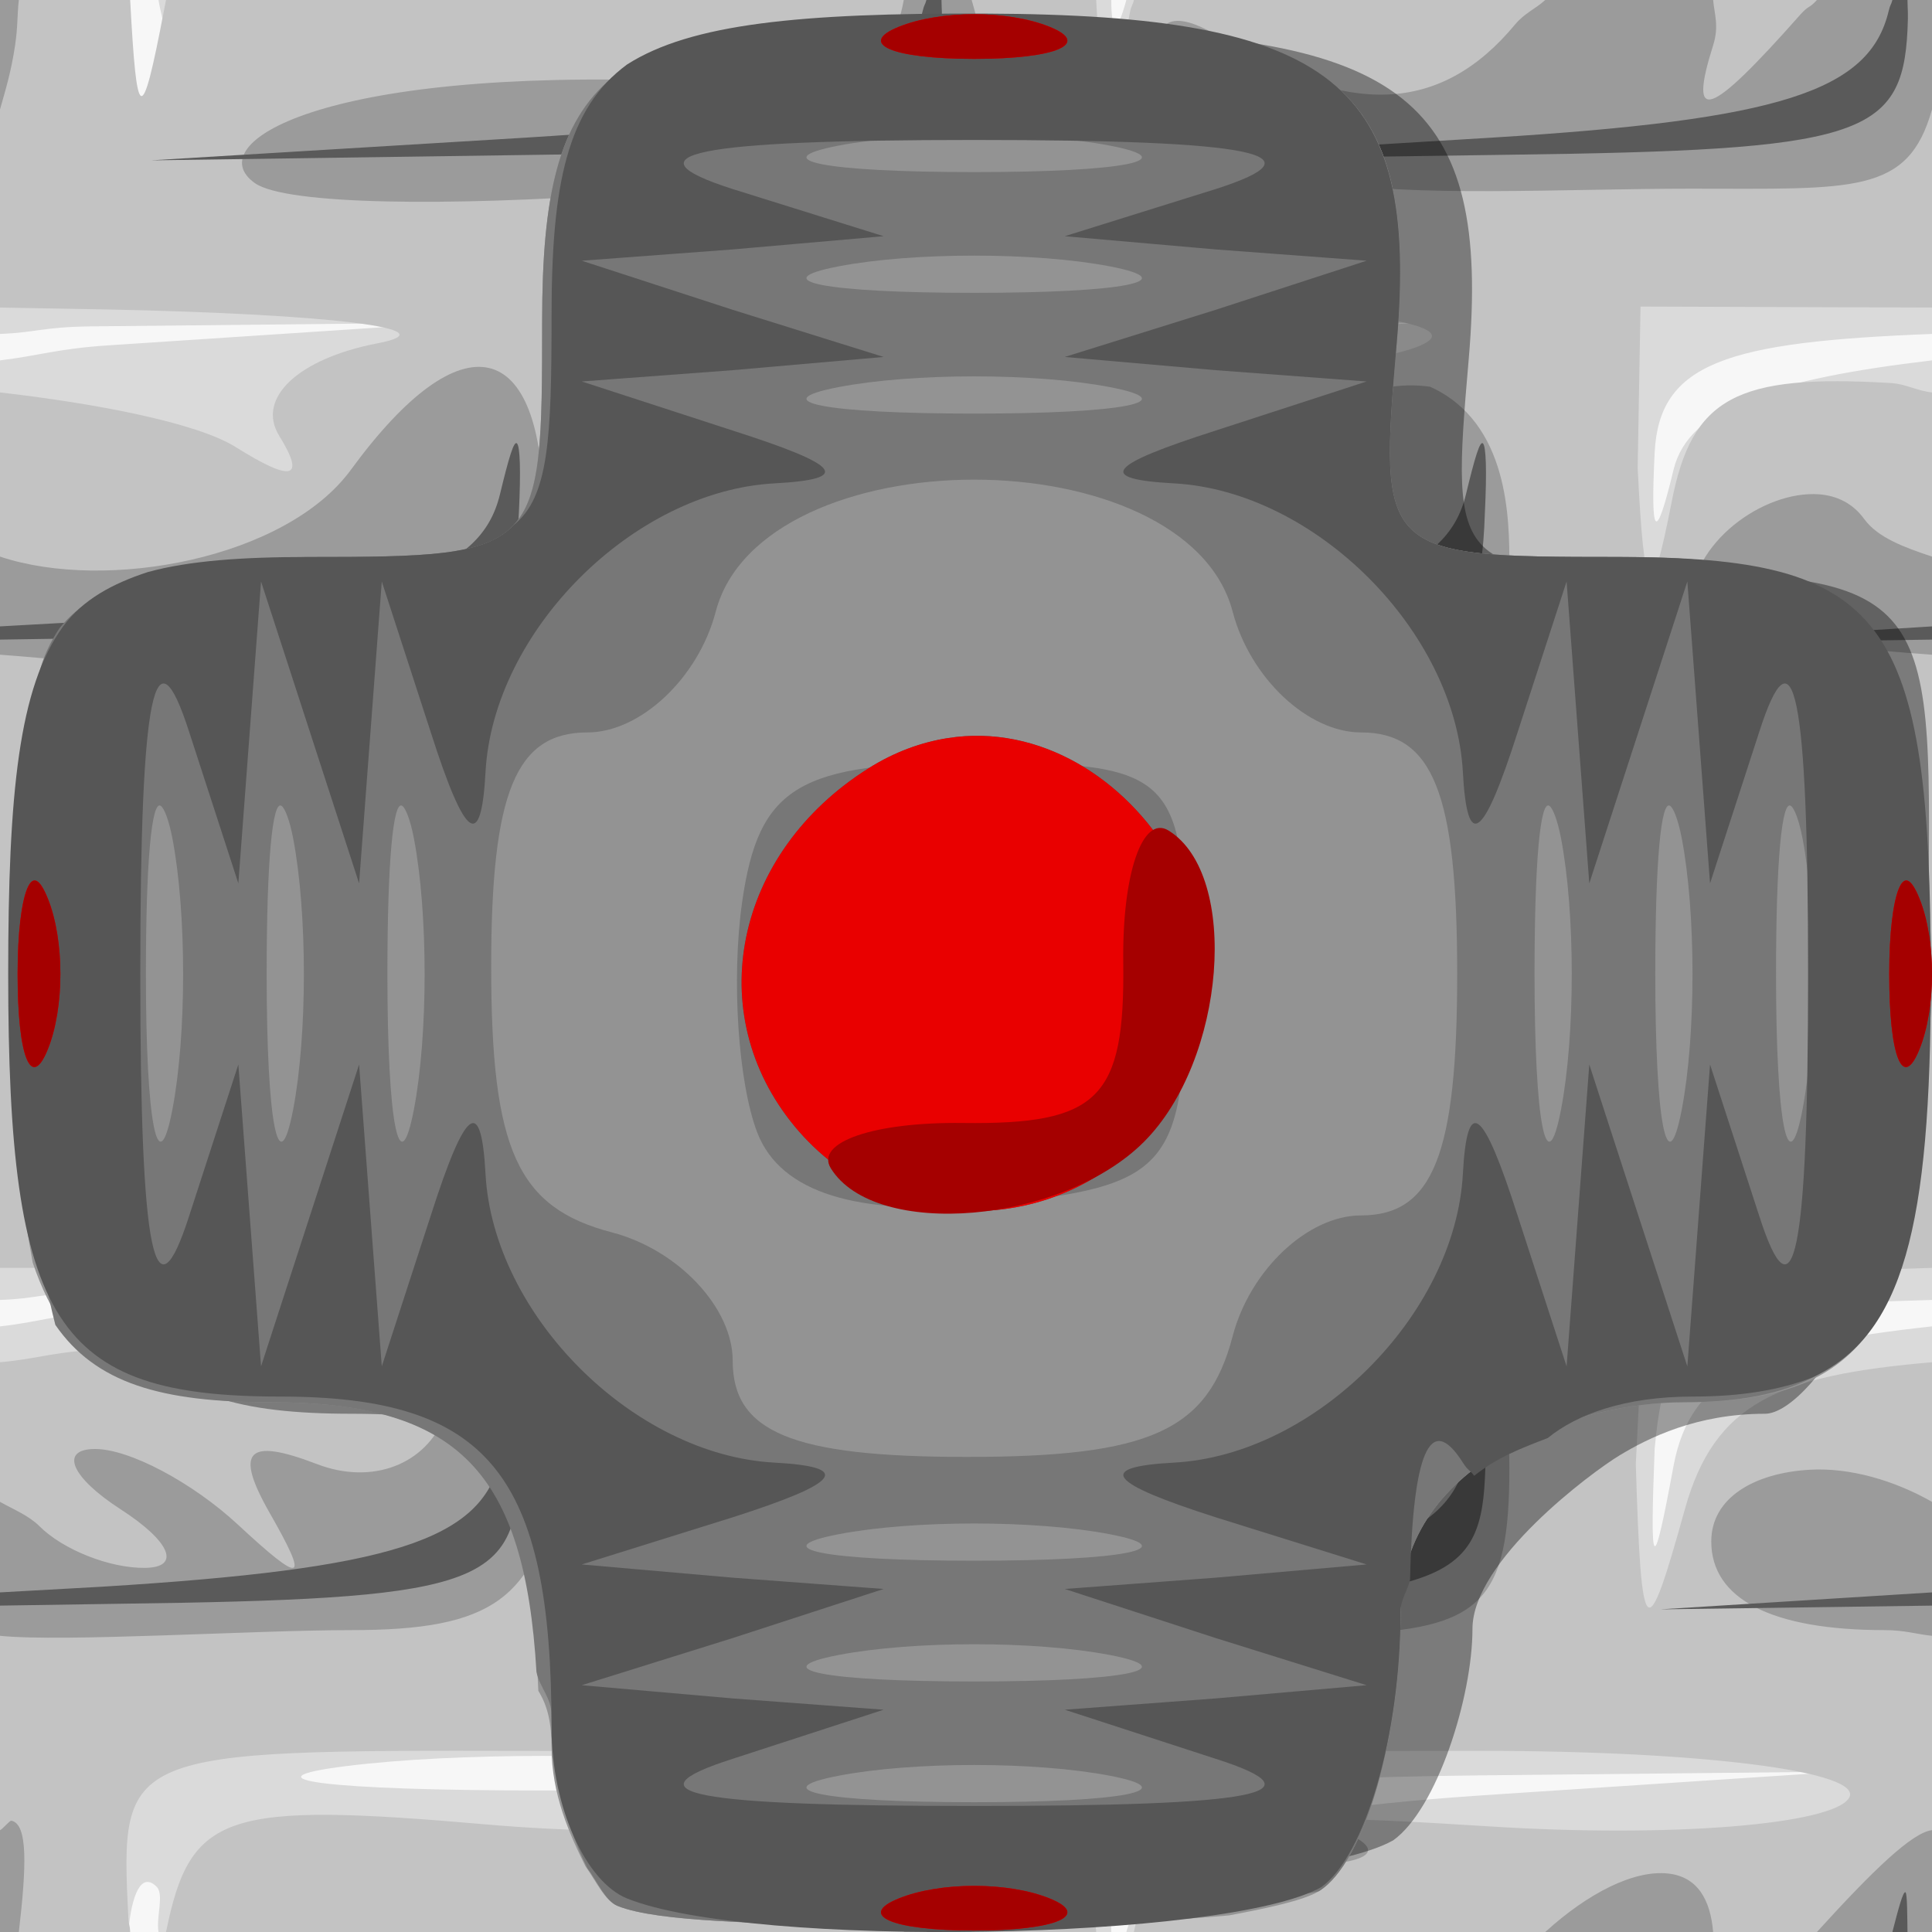
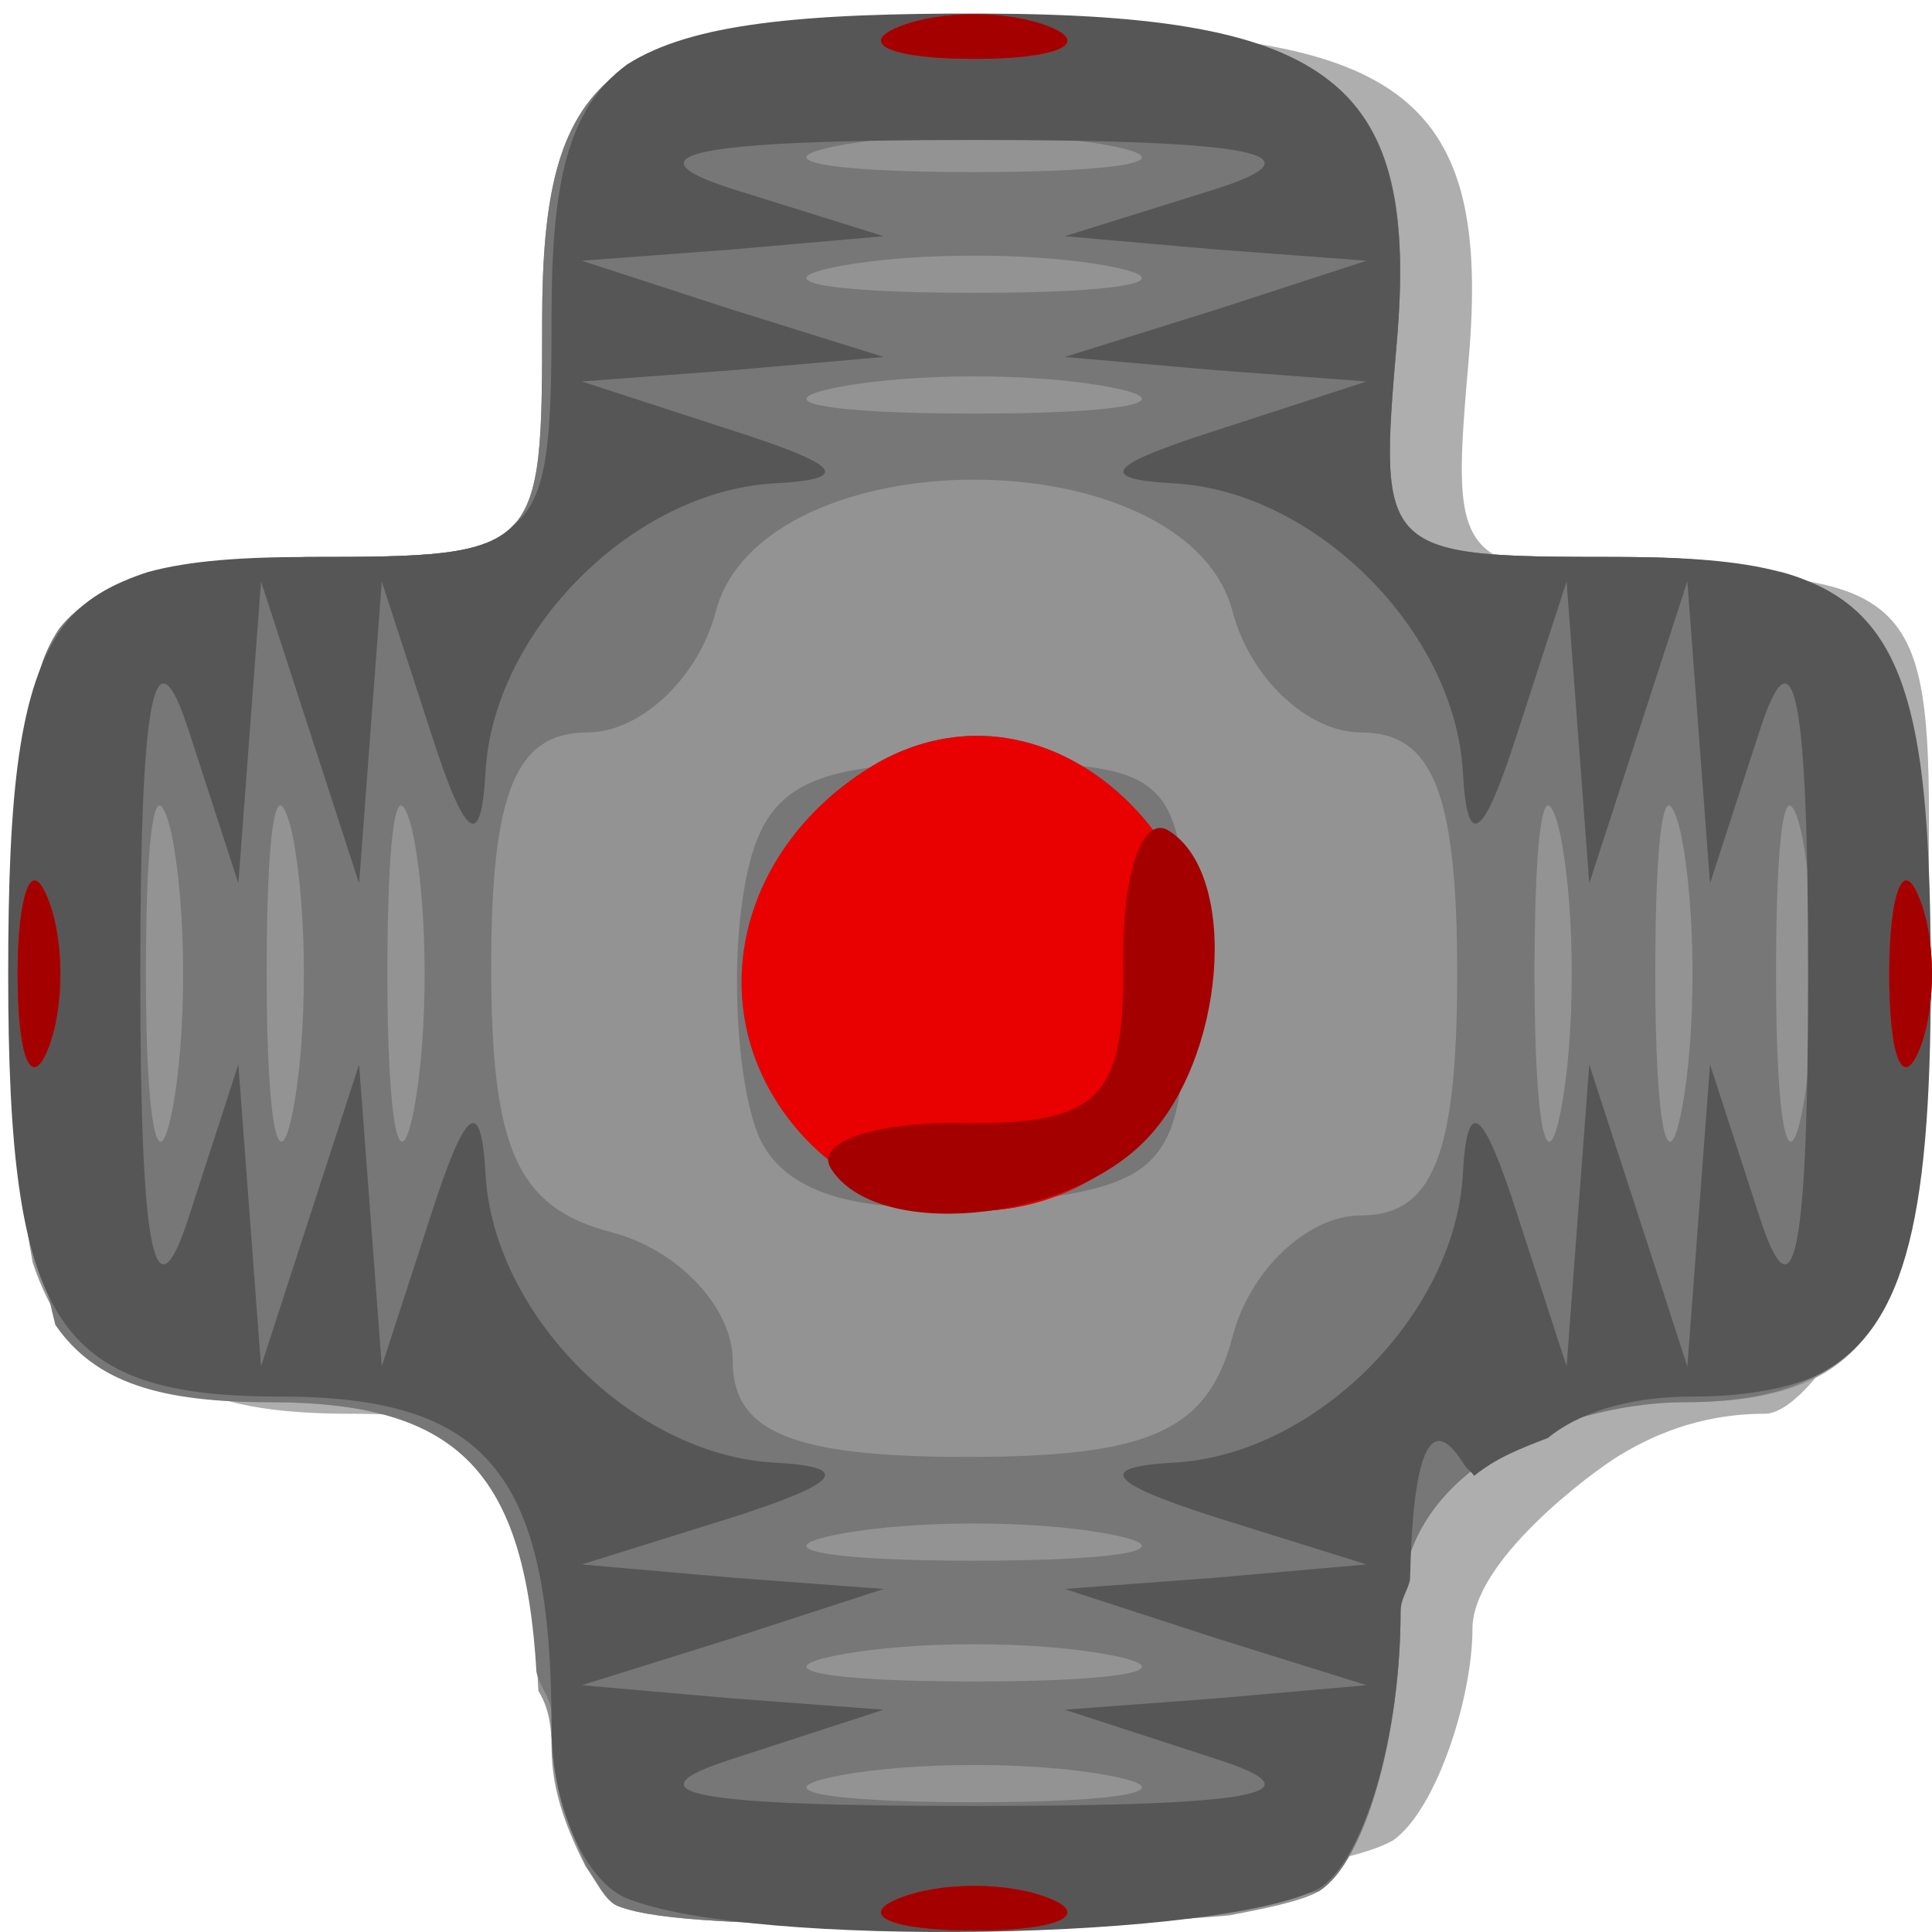
<svg xmlns="http://www.w3.org/2000/svg" xmlns:xlink="http://www.w3.org/1999/xlink" id="svg7726" height="32px" width="32px">
  <defs id="defs3">
    <linearGradient xlink:href="#linearGradient2685" id="linearGradient8140" gradientUnits="userSpaceOnUse" gradientTransform="scale(1.732051,0.57735)" spreadMethod="pad" x1="-12.766" y1="296.698" x2="-11.716" y2="301.93" />
    <linearGradient xlink:href="#linearGradient2615" id="linearGradient8138" gradientUnits="userSpaceOnUse" gradientTransform="scale(1.525896,0.655353)" x1="-15.951" y1="262.634" x2="-14.394" y2="264.469" />
    <linearGradient xlink:href="#linearGradient2685" id="linearGradient8136" gradientUnits="userSpaceOnUse" gradientTransform="scale(1.732051,0.57735)" spreadMethod="pad" x1="-12.766" y1="296.698" x2="-10.865" y2="301.783" />
    <linearGradient xlink:href="#linearGradient2615" id="linearGradient8134" gradientUnits="userSpaceOnUse" gradientTransform="scale(1.525896,0.655353)" x1="-15.951" y1="262.634" x2="-14.394" y2="264.469" />
    <linearGradient xlink:href="#linearGradient2685" id="linearGradient8132" gradientUnits="userSpaceOnUse" gradientTransform="scale(1.732051,0.57735)" spreadMethod="pad" x1="-12.266" y1="298.172" x2="-10.565" y2="302.962" />
    <linearGradient xlink:href="#linearGradient2615" id="linearGradient8130" gradientUnits="userSpaceOnUse" gradientTransform="scale(1.525896,0.655353)" x1="-15.951" y1="262.634" x2="-14.394" y2="264.469" />
    <linearGradient xlink:href="#linearGradient2685" id="linearGradient8128" gradientUnits="userSpaceOnUse" gradientTransform="scale(1.732051,0.57735)" spreadMethod="pad" x1="-12.116" y1="297.287" x2="-11.016" y2="301.414" />
    <linearGradient xlink:href="#linearGradient2615" id="linearGradient8126" gradientUnits="userSpaceOnUse" gradientTransform="scale(1.525896,0.655353)" x1="-15.951" y1="262.634" x2="-14.394" y2="264.469" />
    <linearGradient xlink:href="#linearGradient2685" id="linearGradient8124" gradientUnits="userSpaceOnUse" gradientTransform="scale(1.732051,0.57735)" spreadMethod="pad" x1="-12.641" y1="297.508" x2="-11.991" y2="302.225" />
    <linearGradient xlink:href="#linearGradient2615" id="linearGradient8122" gradientUnits="userSpaceOnUse" gradientTransform="scale(1.525896,0.655353)" x1="-15.951" y1="262.634" x2="-14.394" y2="264.469" />
    <linearGradient xlink:href="#linearGradient2685" id="linearGradient8120" gradientUnits="userSpaceOnUse" gradientTransform="scale(1.732051,0.57735)" spreadMethod="pad" x1="-13.242" y1="297.435" x2="-9.89" y2="303.11" />
    <linearGradient xlink:href="#linearGradient2615" id="linearGradient8118" gradientUnits="userSpaceOnUse" gradientTransform="scale(1.525896,0.655353)" x1="-15.951" y1="262.634" x2="-14.394" y2="264.469" />
    <linearGradient xlink:href="#linearGradient2685" id="linearGradient8116" gradientUnits="userSpaceOnUse" gradientTransform="scale(1.732051,0.57735)" spreadMethod="pad" x1="-12.616" y1="296.624" x2="-11.716" y2="302.373" />
    <linearGradient xlink:href="#linearGradient2615" id="linearGradient8114" gradientUnits="userSpaceOnUse" gradientTransform="scale(1.525896,0.655353)" x1="-15.951" y1="262.634" x2="-14.394" y2="264.469" />
    <linearGradient xlink:href="#linearGradient2685" id="linearGradient8112" gradientUnits="userSpaceOnUse" gradientTransform="scale(1.732051,0.57735)" spreadMethod="pad" x1="-11.941" y1="298.024" x2="-10.065" y2="302.225" />
    <linearGradient xlink:href="#linearGradient2615" id="linearGradient8110" gradientUnits="userSpaceOnUse" gradientTransform="scale(1.525896,0.655353)" x1="-15.951" y1="262.634" x2="-14.394" y2="264.469" />
    <pattern xlink:href="#pattern6922" id="pattern7397" patternTransform="translate(0,140.3622)" />
    <pattern xlink:href="#pattern6914" id="pattern6922" patternTransform="translate(0,140.3622)" />
    <pattern patternUnits="userSpaceOnUse" width="32" height="32" patternTransform="translate(-16,140.3622)" id="pattern6914">
      <rect y="140.362" x="-16" height="32" width="32" id="rect6916" style="fill:#c4c4c4;fill-opacity:1;fill-rule:evenodd;stroke:none;stroke-width:0.725;stroke-linecap:square;stroke-linejoin:miter;stroke-miterlimit:4;stroke-dashoffset:0;stroke-opacity:1" transform="translate(16,-140.3622)" />
    </pattern>
    <linearGradient id="linearGradient2615">
      <stop style="stop-color:#eaeaea;stop-opacity:1;" offset="0" id="stop2617" />
      <stop style="stop-color:#dfdfdf;stop-opacity:0;" offset="1" id="stop2619" />
    </linearGradient>
    <linearGradient id="linearGradient2685">
      <stop style="stop-color:#c8c8c8;stop-opacity:1;" offset="0" id="stop2687" />
      <stop style="stop-color:#919191;stop-opacity:1;" offset="1" id="stop2689" />
    </linearGradient>
    <linearGradient xlink:href="#linearGradient2685" id="linearGradient8141" gradientUnits="userSpaceOnUse" gradientTransform="scale(1.732051,0.57735)" spreadMethod="pad" x1="-12.766" y1="296.698" x2="-11.716" y2="301.93" />
    <linearGradient xlink:href="#linearGradient2615" id="linearGradient8139" gradientUnits="userSpaceOnUse" gradientTransform="scale(1.525896,0.655353)" x1="-15.951" y1="262.634" x2="-14.394" y2="264.469" />
    <linearGradient xlink:href="#linearGradient2685" id="linearGradient8137" gradientUnits="userSpaceOnUse" gradientTransform="scale(1.732051,0.57735)" spreadMethod="pad" x1="-12.766" y1="296.698" x2="-10.865" y2="301.783" />
    <linearGradient xlink:href="#linearGradient2615" id="linearGradient8135" gradientUnits="userSpaceOnUse" gradientTransform="scale(1.525896,0.655353)" x1="-15.951" y1="262.634" x2="-14.394" y2="264.469" />
    <linearGradient xlink:href="#linearGradient2685" id="linearGradient8133" gradientUnits="userSpaceOnUse" gradientTransform="scale(1.732051,0.57735)" spreadMethod="pad" x1="-12.266" y1="298.172" x2="-10.565" y2="302.962" />
    <linearGradient xlink:href="#linearGradient2615" id="linearGradient8131" gradientUnits="userSpaceOnUse" gradientTransform="scale(1.525896,0.655353)" x1="-15.951" y1="262.634" x2="-14.394" y2="264.469" />
    <linearGradient xlink:href="#linearGradient2685" id="linearGradient8129" gradientUnits="userSpaceOnUse" gradientTransform="scale(1.732051,0.57735)" spreadMethod="pad" x1="-12.116" y1="297.287" x2="-11.016" y2="301.414" />
    <linearGradient xlink:href="#linearGradient2615" id="linearGradient8127" gradientUnits="userSpaceOnUse" gradientTransform="scale(1.525896,0.655353)" x1="-15.951" y1="262.634" x2="-14.394" y2="264.469" />
    <linearGradient xlink:href="#linearGradient2685" id="linearGradient8125" gradientUnits="userSpaceOnUse" gradientTransform="scale(1.732051,0.57735)" spreadMethod="pad" x1="-12.641" y1="297.508" x2="-11.991" y2="302.225" />
    <linearGradient xlink:href="#linearGradient2615" id="linearGradient8123" gradientUnits="userSpaceOnUse" gradientTransform="scale(1.525896,0.655353)" x1="-15.951" y1="262.634" x2="-14.394" y2="264.469" />
    <linearGradient xlink:href="#linearGradient2685" id="linearGradient8121" gradientUnits="userSpaceOnUse" gradientTransform="scale(1.732051,0.57735)" spreadMethod="pad" x1="-13.242" y1="297.435" x2="-9.89" y2="303.11" />
    <linearGradient xlink:href="#linearGradient2615" id="linearGradient8119" gradientUnits="userSpaceOnUse" gradientTransform="scale(1.525896,0.655353)" x1="-15.951" y1="262.634" x2="-14.394" y2="264.469" />
    <linearGradient xlink:href="#linearGradient2685" id="linearGradient8117" gradientUnits="userSpaceOnUse" gradientTransform="scale(1.732051,0.57735)" spreadMethod="pad" x1="-12.616" y1="296.624" x2="-11.716" y2="302.373" />
    <linearGradient xlink:href="#linearGradient2615" id="linearGradient8115" gradientUnits="userSpaceOnUse" gradientTransform="scale(1.525896,0.655353)" x1="-15.951" y1="262.634" x2="-14.394" y2="264.469" />
    <linearGradient xlink:href="#linearGradient2685" id="linearGradient8113" gradientUnits="userSpaceOnUse" gradientTransform="scale(1.732051,0.57735)" spreadMethod="pad" x1="-11.941" y1="298.024" x2="-10.065" y2="302.225" />
    <linearGradient xlink:href="#linearGradient2615" id="linearGradient8111" gradientUnits="userSpaceOnUse" gradientTransform="scale(1.525896,0.655353)" x1="-15.951" y1="262.634" x2="-14.394" y2="264.469" />
    <pattern xlink:href="#pattern6922" id="pattern8109" patternTransform="translate(0,140.3622)" />
    <pattern xlink:href="#pattern6914" id="pattern8107" patternTransform="translate(0,140.3622)" />
    <pattern patternUnits="userSpaceOnUse" width="32" height="32" patternTransform="translate(-16,140.3622)" id="pattern8103">
      <rect y="140.362" x="-16" height="32" width="32" id="rect8105" style="fill:#c4c4c4;fill-opacity:1;fill-rule:evenodd;stroke:none;stroke-width:0.725;stroke-linecap:square;stroke-linejoin:miter;stroke-miterlimit:4;stroke-dashoffset:0;stroke-opacity:1" transform="translate(16,-140.3622)" />
    </pattern>
    <linearGradient id="linearGradient8097">
      <stop style="stop-color:#eaeaea;stop-opacity:1;" offset="0" id="stop8099" />
      <stop style="stop-color:#dfdfdf;stop-opacity:0;" offset="1" id="stop8101" />
    </linearGradient>
    <linearGradient id="linearGradient8091">
      <stop style="stop-color:#c8c8c8;stop-opacity:1;" offset="0" id="stop8093" />
      <stop style="stop-color:#919191;stop-opacity:1;" offset="1" id="stop8095" />
    </linearGradient>
  </defs>
  <g id="layer1">
-     <g id="g8143">
-       <g id="g14992" transform="translate(252,-169.375)">
-         <path style="fill:#f7f7f7;fill-opacity:1" d="M -144,364.375 L -144,396.375 L -112,396.375 L -112,364.375 L -144,364.375 z " transform="translate(-108,-195)" id="path14994" />
-         <path style="fill:#dadada;fill-opacity:1" d="M -144,364.375 L -144,369.906 C -143.4,369.883 -143.291,369.791 -142.5,369.781 L -136.5,369.719 L -142.188,370.094 C -143.048,370.149 -143.354,370.267 -144,370.344 L -144,385.906 C -143.384,385.886 -143.327,385.791 -142.5,385.781 L -136.5,385.719 L -142.188,386.094 C -143.127,386.154 -143.334,386.271 -144,386.344 L -144,396.375 L -141.875,396.375 C -141.822,395.757 -141.66,395.371 -141.406,395.625 C -141.278,395.754 -141.416,396.123 -141.375,396.375 L -125.594,396.375 C -125.594,396.191 -125.609,396.192 -125.594,395.875 C -125.507,394.117 -124.775,393.844 -119.5,393.781 L -113.5,393.719 L -119.188,394.094 C -123.522,394.374 -124.967,394.857 -125.281,396.156 C -125.319,396.312 -125.313,396.262 -125.344,396.375 L -112,396.375 L -112,386.344 C -114.827,386.652 -115.995,387.11 -116.281,388.656 C -116.621,390.49 -116.674,390.455 -116.594,388.375 C -116.375,385.928 -115.618,386.025 -112,385.906 L -112,370.344 C -114.611,370.652 -116.03,371.115 -116.281,372.156 C -116.575,373.373 -116.664,373.303 -116.594,371.875 C -116.52,370.38 -115.4,370.038 -112,369.906 L -112,364.375 L -125.344,364.375 C -125.501,364.951 -125.592,364.914 -125.594,364.375 L -141.375,364.375 C -141.31,364.775 -141.135,365.12 -141.312,365.562 C -141.632,366.36 -141.858,366.102 -141.906,364.938 C -141.917,364.688 -141.891,364.566 -141.875,364.375 L -144,364.375 z M -120.5,369.719 L -126.188,370.094 C -130.522,370.374 -131.967,370.857 -132.281,372.156 C -132.575,373.373 -132.664,373.303 -132.594,371.875 C -132.507,369.617 -131.775,369.844 -126.5,369.781 L -120.5,369.719 z M -129.5,377.719 L -135.188,378.094 C -139.522,378.374 -140.967,378.857 -141.281,380.156 C -141.575,381.373 -141.664,381.303 -141.594,379.875 C -141.507,378.117 -140.775,377.844 -135.5,377.781 L -129.5,377.719 z M -113.5,377.719 L -119.188,378.094 C -123.522,378.374 -124.967,378.857 -125.281,380.156 C -125.575,381.373 -125.664,381.303 -125.594,379.875 C -125.507,378.117 -124.775,377.844 -119.5,377.781 L -113.5,377.719 z M -118.5,385.688 L -125.188,386.062 C -130.466,386.358 -131.956,386.81 -132.281,388.156 C -132.576,389.377 -132.664,389.307 -132.594,387.875 C -132.506,386.083 -131.772,385.853 -125.5,385.781 L -118.5,385.688 z M -138.25,393.625 C -136.463,393.403 -133.537,393.403 -131.75,393.625 C -129.963,393.847 -131.425,394.031 -135,394.031 C -138.575,394.031 -140.037,393.847 -138.25,393.625 z " transform="translate(-108,-195)" id="path14996" />
-         <path style="fill:#c3c3c3;fill-opacity:1" d="M -144,364.375 L -144,369.469 L -142.25,369.5 C -138.537,369.575 -136.504,369.823 -137.75,370.062 C -139.057,370.314 -139.761,370.969 -139.375,371.594 C -138.932,372.311 -139.163,372.365 -140.094,371.781 C -140.751,371.369 -142.459,371.051 -144,370.875 L -144,385.375 L -142.344,385.375 C -134.554,385.375 -134.369,386.493 -142.125,386.719 C -143.101,386.747 -143.338,386.881 -144,386.938 L -144,396.375 L -141.844,396.375 C -141.851,396.234 -141.867,396.286 -141.875,396.125 C -142.011,393.382 -141.983,393.36 -135.25,393.375 C -131.387,393.384 -129.047,393.753 -129.781,394.219 C -130.487,394.667 -133.251,394.827 -135.938,394.594 C -140.29,394.215 -140.847,394.398 -141.25,396.375 L -125.844,396.375 C -125.851,396.236 -125.867,396.285 -125.875,396.125 C -126.01,393.391 -125.959,393.375 -119.438,393.375 C -115.83,393.375 -113.103,393.717 -113.375,394.156 C -113.647,394.596 -116.325,394.818 -119.344,394.625 C -124.215,394.314 -124.817,394.475 -125.219,396.375 L -112,396.375 L -112,386.938 C -114.538,387.156 -115.601,387.603 -116.094,389.375 C -116.735,391.682 -116.814,391.623 -116.906,388.625 L -116.75,385.531 L -112,385.375 L -112,370.875 C -112.271,370.844 -112.425,370.734 -112.688,370.719 C -115.241,370.568 -115.975,370.955 -116.312,372.688 C -116.654,374.441 -116.765,374.352 -116.875,372.125 L -116.828,369.453 L -112,369.469 L -112,364.375 L -125.219,364.375 C -125.235,364.45 -125.266,364.482 -125.281,364.562 C -125.645,366.465 -125.734,366.356 -125.844,364.375 L -141.25,364.375 C -141.262,364.436 -141.269,364.467 -141.281,364.531 C -141.66,366.523 -141.734,366.414 -141.844,364.375 L -144,364.375 z M -126.344,369.375 C -122.677,369.375 -119.964,369.652 -120.312,370 C -120.661,370.348 -123.249,370.625 -126.062,370.625 C -130.335,370.625 -131.317,370.982 -132.031,372.75 C -132.815,374.691 -132.88,374.647 -132.938,372.125 C -132.948,371.667 -133.167,370.479 -132.231,369.719 C -131.075,368.78 -127.453,369.375 -126.344,369.375 z M -135.344,377.375 C -131.677,377.375 -128.929,377.617 -129.25,377.938 C -129.571,378.258 -132.223,378.578 -135.156,378.625 C -139.643,378.697 -140.609,379.031 -141.156,380.781 C -141.715,382.569 -141.821,382.488 -141.906,380.125 C -142.005,377.39 -141.974,377.375 -135.344,377.375 z M -119.344,377.375 C -111.347,377.375 -111.293,378.316 -119.281,378.5 C -124.15,378.612 -124.951,378.911 -125.312,380.75 C -125.639,382.41 -125.768,382.279 -125.875,380.125 C -126.011,377.386 -125.983,377.375 -119.344,377.375 z M -132.938,385.688 L -125.75,385.375 C -121.763,385.383 -119.037,385.743 -119.688,386.156 C -120.338,386.57 -123.344,386.817 -126.375,386.719 C -131.295,386.56 -131.936,386.758 -132.312,388.688 C -132.653,390.432 -132.765,390.345 -132.875,388.125 L -132.938,385.688 z " transform="translate(-108,-195)" id="path14998" />
-         <path style="fill:#9b9b9b;fill-opacity:1" d="M -144,364.375 L -144,366.188 C -143.912,365.875 -143.815,365.566 -143.75,365.125 C -143.702,364.797 -143.718,364.64 -143.688,364.375 L -144,364.375 z M -139.781,367.406 C -138.741,368.15 -128.681,367.439 -127.875,366.562 C -127.579,366.24 -127.629,365.314 -127.906,364.375 L -129.031,364.375 C -129.236,365.543 -130.029,365.822 -132.75,365.719 C -138.686,365.494 -140.695,366.754 -139.781,367.406 z M -118.406,364.375 C -118.572,364.526 -118.748,364.591 -118.906,364.781 C -120.137,366.264 -121.674,366.316 -123.781,365 C -124.597,364.49 -124.957,364.684 -124.781,365.531 C -124.63,366.26 -123.406,367.1 -122.062,367.375 C -120.719,367.65 -118.051,367.5 -116,367.5 C -113.293,367.5 -112.397,367.603 -112,366.188 L -112,364.375 L -113.906,364.375 C -114.044,364.527 -114.035,364.452 -114.188,364.625 C -115.697,366.329 -116.043,366.45 -115.625,365.125 C -115.524,364.806 -115.605,364.608 -115.625,364.375 L -118.406,364.375 z M -135.906,370.469 C -136.474,370.342 -137.266,370.896 -138.188,372.156 C -139.263,373.627 -142.235,374.183 -144,373.594 L -144,375.219 C -143.169,375.278 -142.473,375.375 -141.5,375.375 C -135.233,375.375 -135,375.285 -135,372.875 C -135,371.409 -135.338,370.595 -135.906,370.469 z M -120.312,370.781 C -121.309,370.635 -122.371,371.206 -122.688,372.031 C -123.024,372.909 -124.037,373.316 -125.125,373.031 C -126.149,372.764 -127.254,372.97 -127.562,373.469 C -127.871,373.967 -128.657,374.352 -129.312,374.344 C -130.028,374.335 -129.901,373.957 -129,373.375 C -127.787,372.591 -127.931,372.387 -129.75,372.375 C -133.324,372.351 -131.887,374.817 -128,375.375 L -119,375.375 L -119,373.75 C -119,372.987 -119,371.375 -120.312,370.781 z M -113.875,372.562 C -114.788,372.498 -116,373.364 -116,374.406 C -116,374.783 -114.222,375.061 -112,375.219 L -112,373.594 C -112.451,373.443 -112.896,373.284 -113.125,372.969 C -113.31,372.714 -113.571,372.584 -113.875,372.562 z M -129.219,378.375 C -129.77,378.375 -129.983,379.275 -129.688,380.406 C -129.248,382.086 -129.412,382.267 -130.562,381.312 C -131.337,380.67 -132.691,380.415 -133.562,380.75 C -134.434,381.085 -135.966,380.911 -136.969,380.375 C -138.282,379.672 -139.111,379.81 -139.969,380.844 C -140.624,381.633 -140.957,382.626 -140.688,383.062 C -140.418,383.499 -137.45,383.625 -133.938,383.625 L -128.031,383.562 L -127.812,381.125 C -128.034,379.613 -128.667,378.375 -129.219,378.375 z M -112.312,378.938 C -112.582,378.772 -113.082,379.028 -113.938,379.562 C -115.002,380.227 -115.595,381.235 -115.25,381.812 C -114.905,382.39 -115.269,382.326 -116.062,381.688 C -117.841,380.256 -124.942,380.362 -124.688,381.812 C -124.586,382.392 -122.7,383.097 -120.5,383.375 C -114.187,384.172 -112,383.501 -112,380.75 C -112,379.693 -112.043,379.103 -112.312,378.938 z M -118.812,381.688 C -118.015,382.007 -118.241,382.233 -119.406,382.281 C -120.46,382.325 -121.051,382.082 -120.719,381.75 C -120.386,381.418 -119.534,381.399 -118.812,381.688 z M -135.156,386.438 C -135.569,386.202 -136.161,386.603 -136.625,387.812 C -136.942,388.64 -137.84,388.974 -138.75,388.625 C -139.906,388.181 -140.124,388.399 -139.531,389.438 C -138.875,390.587 -138.972,390.637 -140.062,389.625 C -140.803,388.938 -141.86,388.367 -142.438,388.375 C -143.015,388.383 -142.825,388.842 -142,389.375 C -141.175,389.908 -140.998,390.335 -141.594,390.344 C -142.19,390.352 -142.963,390.037 -143.344,389.656 C -143.527,389.473 -143.773,389.379 -144,389.25 L -144,391.469 C -142.941,391.577 -139.806,391.375 -138.188,391.375 C -135.843,391.375 -135.131,390.867 -134.75,388.875 C -134.496,387.546 -134.744,386.673 -135.156,386.438 z M -119.75,386.781 C -120.162,387.194 -120.5,388.029 -120.5,388.625 C -120.5,389.221 -121.111,389.902 -121.875,390.156 C -122.836,390.476 -126.775,390.058 -128.25,389.094 C -130.431,387.667 -130.844,387.621 -130.375,388.844 C -130.041,389.714 -130.37,390.397 -131.156,390.438 C -131.903,390.476 -131.647,390.837 -130.594,391.25 C -129.541,391.663 -127.741,391.912 -126.594,391.781 C -125.447,391.651 -123.263,391.483 -121.75,391.438 C -119.458,391.368 -119,390.91 -119,388.688 C -119,387.221 -119.338,386.369 -119.75,386.781 z M -114.031,388.719 C -114.937,388.772 -115.656,389.179 -115.656,389.906 C -115.656,390.859 -114.658,391.375 -112.781,391.375 C -112.45,391.375 -112.278,391.44 -112,391.469 L -112,389.25 C -112.63,388.892 -113.366,388.679 -114.031,388.719 z M -128.781,394.375 C -128.892,394.375 -128.902,394.875 -128.938,395.875 C -128.945,396.082 -129.002,396.208 -129.031,396.375 L -127.906,396.375 C -127.957,396.203 -127.962,396.045 -128.031,395.875 C -128.439,394.875 -128.67,394.375 -128.781,394.375 z M -143.812,394.531 C -143.839,394.526 -143.969,394.684 -144,394.688 L -144,396.375 L -143.688,396.375 C -143.562,395.291 -143.535,394.588 -143.812,394.531 z M -121.812,394.688 C -122.534,394.399 -123.386,394.418 -123.719,394.75 C -124.051,395.082 -123.46,395.325 -122.406,395.281 C -121.241,395.233 -121.015,395.007 -121.812,394.688 z M -112,394.688 C -112.328,394.727 -112.974,395.349 -113.906,396.375 L -112,396.375 L -112,394.688 z M -116.375,395.406 C -116.938,395.347 -117.692,395.726 -118.406,396.375 L -115.625,396.375 C -115.671,395.831 -115.889,395.457 -116.375,395.406 z " transform="translate(-108,-195)" id="path15000" />
-         <path style="fill:#5a5a5a;fill-opacity:1" d="M -128.656,364.375 C -128.683,364.478 -128.686,364.427 -128.719,364.562 C -129.038,365.885 -130.512,366.361 -135.312,366.656 L -141.5,367.031 L -135,366.938 C -129.229,366.863 -128.494,366.651 -128.406,364.875 C -128.391,364.566 -128.404,364.562 -128.406,364.375 L -128.656,364.375 z M -112.656,364.375 C -112.683,364.478 -112.686,364.427 -112.719,364.562 C -113.038,365.885 -114.512,366.361 -119.312,366.656 L -125.5,367.031 L -119,366.938 C -113.229,366.863 -112.493,366.651 -112.406,364.875 C -112.391,364.566 -112.404,364.562 -112.406,364.375 L -112.656,364.375 z M -135.438,371.719 C -135.488,371.671 -135.572,371.954 -135.719,372.562 C -136.038,373.885 -137.512,374.361 -142.312,374.656 L -144,374.75 L -144,374.969 L -142,374.938 C -136.229,374.863 -135.494,374.651 -135.406,372.875 C -135.371,372.161 -135.387,371.766 -135.438,371.719 z M -119.438,371.719 C -119.488,371.671 -119.572,371.954 -119.719,372.562 C -120.038,373.885 -121.512,374.361 -126.312,374.656 L -132.5,375.031 L -126,374.938 C -120.229,374.863 -119.493,375.513 -119.406,372.875 C -119.371,372.161 -119.387,371.766 -119.438,371.719 z M -112,374.75 L -116.5,375.031 L -112,374.969 L -112,374.75 z M -128.438,379.719 C -128.488,379.671 -128.572,379.954 -128.719,380.562 C -129.038,381.885 -130.512,382.361 -135.312,382.656 L -141.5,383.031 L -135,382.938 C -127.979,383.238 -128.494,382.651 -128.406,380.875 C -128.371,380.161 -128.387,379.766 -128.438,379.719 z M -112.438,379.719 C -112.488,379.671 -112.572,379.954 -112.719,380.562 C -113.038,381.885 -114.512,382.361 -119.312,382.656 L -125.5,383.031 L -119,382.938 C -113.229,382.863 -112.493,382.651 -112.406,380.875 C -112.371,380.161 -112.387,379.766 -112.438,379.719 z M -135.438,387.719 C -135.488,387.671 -135.572,387.954 -135.719,388.562 C -136.038,389.885 -137.512,390.361 -142.312,390.656 L -144,390.75 L -144,390.969 L -142,390.938 C -136.229,390.863 -135.494,390.651 -135.406,388.875 C -135.371,388.161 -135.387,387.766 -135.438,387.719 z M -119.438,387.719 C -119.488,387.671 -119.572,387.954 -119.719,388.562 C -120.038,389.885 -121.512,390.361 -126.312,390.656 L -132.5,391.031 L -126,390.938 C -120.229,390.863 -119.493,390.651 -119.406,388.875 C -119.371,388.161 -119.387,387.766 -119.438,387.719 z M -112,390.75 L -116.5,391.031 L -112,390.969 L -112,390.75 z M -128.438,395.719 C -128.477,395.682 -128.563,396.015 -128.656,396.375 L -128.406,396.375 C -128.41,396.129 -128.409,395.746 -128.438,395.719 z M -112.438,395.719 C -112.477,395.682 -112.563,396.015 -112.656,396.375 L -112.406,396.375 C -112.41,396.129 -112.409,395.746 -112.438,395.719 z " transform="translate(-108,-195)" id="path15002" />
-       </g>
-     </g>
    <g transform="translate(-511.8643,-76.24368)" id="g7689">
-       <path id="path7722" d="M 529.378,76.754 C 526.293,76.743 524.495,76.925 523.441,77.598 C 522.449,78.327 522.191,79.58 522.191,81.754 C 522.191,83.792 522.144,84.76 521.566,85.223 C 521.083,85.738 520.12,85.754 518.16,85.754 C 517.065,85.754 516.187,85.817 515.503,86.004 C 514.918,86.196 514.426,86.459 514.097,86.91 C 513.368,87.91 513.191,89.66 513.191,92.66 C 513.191,98.442 513.974,99.66 517.691,99.66 C 521.143,99.66 522.191,100.942 522.191,105.16 C 522.191,106.444 522.753,106.635 523.441,106.912 C 525.507,107.746 533.373,107.609 534.941,106.725 C 535.666,106.205 536.253,104.349 536.253,103.223 C 536.253,102.096 538.218,100.634 538.691,100.348 C 539.164,100.062 539.964,99.66 541.097,99.66 C 541.895,99.66 543.797,96.848 543.797,92.754 C 543.797,86.729 544.309,85.754 539.847,85.754 C 535.909,85.754 535.888,85.713 536.191,82.191 C 536.56,77.909 535.148,76.775 529.378,76.754 z " style="opacity:0.37;fill:#000000;fill-opacity:1" />
+       <path id="path7722" d="M 529.378,76.754 C 526.293,76.743 524.495,76.925 523.441,77.598 C 522.449,78.327 522.191,79.58 522.191,81.754 C 522.191,83.792 522.144,84.76 521.566,85.223 C 521.083,85.738 520.12,85.754 518.16,85.754 C 517.065,85.754 516.187,85.817 515.503,86.004 C 514.918,86.196 514.426,86.459 514.097,86.91 C 513.368,87.91 513.191,89.66 513.191,92.66 C 513.191,98.442 513.974,99.66 517.691,99.66 C 521.143,99.66 522.191,100.942 522.191,105.16 C 522.191,106.444 522.753,106.635 523.441,106.912 C 525.507,107.746 533.373,107.609 534.941,106.725 C 535.666,106.205 536.253,104.349 536.253,103.223 C 536.253,102.096 538.218,100.634 538.691,100.348 C 539.164,100.062 539.964,99.66 541.097,99.66 C 541.895,99.66 543.797,96.848 543.797,92.754 C 543.797,86.729 544.309,85.754 539.847,85.754 C 535.909,85.754 535.888,85.713 536.191,82.191 C 536.56,77.909 535.148,76.775 529.378,76.754 z " style="opacity:1;fill:#000000;fill-opacity:0.32" />
      <path id="path7699" transform="translate(-33.5,3.828125e-7)" d="M 561,77.188 C 559.024,77.21 557.192,77.333 555.5,77.531 C 554.611,78.274 554.344,79.481 554.344,81.562 C 554.344,85.42 554.326,85.469 550.469,85.469 C 550.186,85.469 550.035,85.522 549.781,85.531 C 549.724,85.536 549.715,85.558 549.656,85.562 C 548.806,85.633 548.192,85.703 547.688,85.812 C 547.144,85.986 546.698,86.235 546.375,86.625 C 545.942,87.31 545.834,88.467 545.688,90.781 C 545.509,93.599 545.615,95.617 545.906,97.156 C 546.474,98.849 547.562,99.469 549.844,99.469 C 553.062,99.469 554.143,100.681 554.281,104.25 C 554.439,104.503 554.5,104.795 554.5,105.188 C 554.5,105.963 554.798,106.626 555.062,107.156 C 555.237,107.401 555.383,107.727 555.594,107.812 C 556.272,108.086 558.023,108.085 559.531,108.156 C 560.475,108.167 561.334,108.204 562.406,108.156 C 563.829,108.092 564.842,108.047 565.719,107.969 C 566.318,107.856 566.965,107.724 567.219,107.562 C 567.963,107.091 568.562,105.019 568.562,102.938 C 568.562,100.362 571.61,99.469 573.25,99.469 C 576.333,99.469 577.21,98.111 577.312,93.344 C 577.303,92.926 577.334,92.646 577.312,92.188 C 577.19,89.603 577.012,88.553 576.75,87.625 C 576.381,86.66 575.871,85.985 574.875,85.719 C 574.859,85.715 574.829,85.723 574.812,85.719 C 574.125,85.543 573.246,85.469 572.156,85.469 C 568.218,85.469 568.197,85.427 568.5,81.906 C 568.682,79.789 568.439,78.448 567.438,77.625 C 565.281,77.438 563.153,77.162 561,77.188 z " style="fill:#939393" />
      <path id="path7697" transform="translate(-33.5,3.828125e-7)" d="M 561,77.188 C 559.024,77.21 557.192,77.333 555.5,77.531 C 554.611,78.274 554.344,79.481 554.344,81.562 C 554.344,85.42 554.326,85.469 550.469,85.469 C 550.186,85.469 550.035,85.522 549.781,85.531 C 549.724,85.536 549.715,85.558 549.656,85.562 C 548.828,85.632 548.188,85.703 547.688,85.812 C 547.128,85.991 546.67,86.248 546.344,86.656 C 546.204,86.87 546.082,87.109 546,87.438 C 545.98,87.517 545.955,87.569 545.938,87.656 C 545.827,88.203 545.762,88.899 545.688,89.812 C 545.448,92.753 545.761,96.144 546.281,98.188 C 546.948,99.154 548.032,99.469 549.844,99.469 C 552.961,99.469 554.055,100.63 554.25,103.938 C 554.302,104.191 554.5,104.365 554.5,104.656 C 554.5,105.729 554.803,106.601 555.094,107.188 C 555.262,107.413 555.394,107.732 555.594,107.812 C 556.272,108.086 558.023,108.085 559.531,108.156 C 560.462,108.166 561.321,108.204 562.375,108.156 C 564.854,108.044 565.964,107.866 566.938,107.625 C 566.998,107.597 567.172,107.592 567.219,107.562 C 567.963,107.091 568.562,105.019 568.562,102.938 C 568.562,100.362 571.61,99.469 573.25,99.469 C 575.078,99.469 576.102,98.937 576.688,97.594 C 576.895,96.276 577,94.64 577,92.562 L 577,88.344 C 576.498,86.041 575.253,85.469 572.156,85.469 C 568.218,85.469 568.197,85.427 568.5,81.906 C 568.682,79.789 568.439,78.448 567.438,77.625 C 565.281,77.438 563.153,77.162 561,77.188 z M 559.25,78.656 C 560.487,78.418 562.513,78.418 563.75,78.656 C 564.987,78.895 563.975,79.094 561.5,79.094 C 559.025,79.094 558.013,78.895 559.25,78.656 z M 559.25,80.656 C 560.487,80.418 562.513,80.418 563.75,80.656 C 564.987,80.895 563.975,81.094 561.5,81.094 C 559.025,81.094 558.013,80.895 559.25,80.656 z M 559.25,82.656 C 560.487,82.418 562.513,82.418 563.75,82.656 C 564.987,82.895 563.975,83.094 561.5,83.094 C 559.025,83.094 558.013,82.895 559.25,82.656 z M 561.5,84.188 C 563.456,84.188 565.403,84.928 565.781,86.375 C 566.069,87.475 567.03,88.375 567.906,88.375 C 569.099,88.375 569.5,89.382 569.5,92.375 C 569.5,95.368 569.099,96.375 567.906,96.375 C 567.03,96.375 566.069,97.275 565.781,98.375 C 565.371,99.942 564.417,100.375 561.375,100.375 C 558.488,100.375 557.5,99.966 557.5,98.781 C 557.5,97.905 556.6,96.944 555.5,96.656 C 553.933,96.247 553.5,95.292 553.5,92.25 C 553.5,89.363 553.909,88.375 555.094,88.375 C 555.97,88.375 556.931,87.475 557.219,86.375 C 557.597,84.928 559.544,84.188 561.5,84.188 z M 561.5,88.875 C 558.599,88.875 557.929,89.262 557.656,91.188 C 557.475,92.465 557.592,94.18 557.906,95 C 558.29,96 559.566,96.398 561.75,96.188 C 564.746,95.899 565,95.594 565,92.375 C 565,89.042 564.833,88.875 561.5,88.875 z M 548.031,89.594 C 548.083,89.634 548.159,89.816 548.219,90.125 C 548.457,91.362 548.457,93.388 548.219,94.625 C 547.98,95.862 547.781,94.85 547.781,92.375 C 547.781,90.519 547.876,89.472 548.031,89.594 z M 550.031,89.594 C 550.083,89.634 550.159,89.816 550.219,90.125 C 550.457,91.362 550.457,93.388 550.219,94.625 C 549.98,95.862 549.781,94.85 549.781,92.375 C 549.781,90.519 549.876,89.472 550.031,89.594 z M 552.031,89.594 C 552.083,89.634 552.159,89.816 552.219,90.125 C 552.457,91.362 552.457,93.388 552.219,94.625 C 551.98,95.862 551.781,94.85 551.781,92.375 C 551.781,90.519 551.876,89.472 552.031,89.594 z M 571.031,89.594 C 571.083,89.634 571.159,89.816 571.219,90.125 C 571.457,91.362 571.457,93.388 571.219,94.625 C 570.98,95.862 570.781,94.85 570.781,92.375 C 570.781,90.519 570.876,89.472 571.031,89.594 z M 573.031,89.594 C 573.083,89.634 573.159,89.816 573.219,90.125 C 573.457,91.362 573.457,93.388 573.219,94.625 C 572.98,95.862 572.781,94.85 572.781,92.375 C 572.781,90.519 572.876,89.472 573.031,89.594 z M 575.031,89.594 C 575.083,89.634 575.159,89.816 575.219,90.125 C 575.457,91.362 575.457,93.388 575.219,94.625 C 574.98,95.862 574.781,94.85 574.781,92.375 C 574.781,90.519 574.876,89.472 575.031,89.594 z M 559.25,101.656 C 560.487,101.418 562.513,101.418 563.75,101.656 C 564.987,101.895 563.975,102.094 561.5,102.094 C 559.025,102.094 558.013,101.895 559.25,101.656 z M 559.25,103.656 C 560.487,103.418 562.513,103.418 563.75,103.656 C 564.987,103.895 563.975,104.094 561.5,104.094 C 559.025,104.094 558.013,103.895 559.25,103.656 z M 559.25,105.656 C 560.487,105.418 562.513,105.418 563.75,105.656 C 564.987,105.895 563.975,106.094 561.5,106.094 C 559.025,106.094 558.013,105.895 559.25,105.656 z " style="fill:#777777" />
      <path id="path7695" transform="translate(-33.5,3.828125e-7)" d="M 561.688,76.469 C 558.602,76.457 556.804,76.639 555.75,77.312 C 554.758,78.042 554.5,79.295 554.5,81.469 C 554.5,83.507 554.453,84.475 553.875,84.938 C 553.392,85.453 552.429,85.469 550.469,85.469 C 549.374,85.469 548.496,85.531 547.812,85.719 C 547.228,85.91 546.735,86.174 546.406,86.625 C 545.677,87.625 545.5,89.375 545.5,92.375 C 545.5,98.157 546.283,99.375 550,99.375 C 553.452,99.375 554.5,100.657 554.5,104.875 C 554.5,106.159 555.062,107.41 555.75,107.688 C 557.816,108.521 565.682,108.384 567.25,107.5 C 567.975,106.98 568.562,104.981 568.562,102.938 C 568.562,102.728 568.681,102.594 568.719,102.406 C 568.764,100.345 569.043,99.599 569.594,100.469 C 569.681,100.607 569.708,100.586 569.781,100.688 C 570.166,100.381 570.537,100.241 571,100.062 C 571.483,99.669 572.274,99.375 573.406,99.375 C 574.204,99.375 574.844,99.266 575.375,99.062 C 576.89,98.364 577.344,96.563 577.344,92.469 C 577.344,86.444 576.618,85.469 572.156,85.469 C 568.218,85.469 568.197,85.427 568.5,81.906 C 568.869,77.624 567.457,76.49 561.688,76.469 z M 561.5,78.562 C 566.169,78.562 567.296,78.8 565.5,79.375 L 563,80.156 L 565.5,80.375 L 568,80.562 L 565.5,81.375 L 563,82.156 L 565.5,82.375 L 568,82.562 L 565.5,83.375 C 563.708,83.949 563.507,84.179 564.812,84.25 C 567.148,84.378 569.466,86.696 569.594,89.031 C 569.665,90.337 569.926,90.167 570.5,88.375 L 571.312,85.875 L 571.5,88.375 L 571.688,90.875 L 572.5,88.375 L 573.312,85.875 L 573.5,88.375 L 573.688,90.875 L 574.5,88.375 C 575.075,86.579 575.312,87.706 575.312,92.375 C 575.312,97.044 575.075,98.171 574.5,96.375 L 573.688,93.875 L 573.5,96.375 L 573.312,98.875 L 572.5,96.375 L 571.688,93.875 L 571.5,96.375 L 571.312,98.875 L 570.5,96.375 C 569.926,94.583 569.665,94.382 569.594,95.688 C 569.466,98.023 567.148,100.341 564.812,100.469 C 563.507,100.54 563.708,100.801 565.5,101.375 L 568,102.156 L 565.5,102.375 L 563,102.562 L 565.5,103.375 L 568,104.156 L 565.5,104.375 L 563,104.562 L 565.5,105.375 C 567.296,105.95 566.169,106.156 561.5,106.156 C 556.831,106.156 555.704,105.95 557.5,105.375 L 560,104.562 L 557.5,104.375 L 555,104.156 L 557.5,103.375 L 560,102.562 L 557.5,102.375 L 555,102.156 L 557.5,101.375 C 559.292,100.801 559.493,100.54 558.188,100.469 C 555.852,100.341 553.534,98.023 553.406,95.688 C 553.335,94.382 553.074,94.583 552.5,96.375 L 551.688,98.875 L 551.5,96.375 L 551.312,93.875 L 550.5,96.375 L 549.688,98.875 L 549.5,96.375 L 549.312,93.875 L 548.5,96.375 C 547.925,98.171 547.688,97.044 547.688,92.375 C 547.688,87.706 547.925,86.579 548.5,88.375 L 549.312,90.875 L 549.5,88.375 L 549.688,85.875 L 550.5,88.375 L 551.312,90.875 L 551.5,88.375 L 551.688,85.875 L 552.5,88.375 C 553.074,90.167 553.335,90.337 553.406,89.031 C 553.534,86.696 555.852,84.378 558.188,84.25 C 559.493,84.179 559.292,83.949 557.5,83.375 L 555,82.562 L 557.5,82.375 L 560,82.156 L 557.5,81.375 L 555,80.562 L 557.5,80.375 L 560,80.156 L 557.5,79.375 C 555.704,78.8 556.831,78.562 561.5,78.562 z M 561.062,88.469 C 560.629,88.537 560.183,88.696 559.75,88.969 C 557.528,90.368 556.977,93.033 558.531,94.906 C 560.076,96.767 562.924,96.767 564.469,94.906 C 566.793,92.106 564.094,87.992 561.062,88.469 z " style="fill:#565656" />
      <path id="path7693" transform="translate(-33.5,3.828125e-7)" d="M 560.25,76.688 C 559.562,76.965 560.125,77.219 561.5,77.219 C 562.875,77.219 563.438,76.965 562.75,76.688 C 562.062,76.41 560.938,76.41 560.25,76.688 z M 561.062,88.469 C 560.629,88.537 560.183,88.696 559.75,88.969 C 557.528,90.368 556.977,93.033 558.531,94.906 C 560.076,96.767 562.924,96.767 564.469,94.906 C 566.793,92.106 564.094,87.992 561.062,88.469 z M 545.812,90.969 C 545.721,91.195 545.656,91.688 545.656,92.375 C 545.656,93.75 545.879,94.312 546.156,93.625 C 546.434,92.938 546.434,91.812 546.156,91.125 C 546.018,90.781 545.904,90.742 545.812,90.969 z M 576.812,90.969 C 576.721,91.195 576.656,91.688 576.656,92.375 C 576.656,93.75 576.879,94.312 577.156,93.625 C 577.434,92.938 577.434,91.812 577.156,91.125 C 577.018,90.781 576.904,90.742 576.812,90.969 z M 560.25,107.688 C 559.562,107.965 560.125,108.219 561.5,108.219 C 562.875,108.219 563.438,107.965 562.75,107.688 C 562.062,107.41 560.938,107.41 560.25,107.688 z " style="fill:#e90000" />
      <path id="path7691" transform="translate(-33.5,3.828125e-7)" d="M 560.25,76.688 C 559.562,76.965 560.125,77.219 561.5,77.219 C 562.875,77.219 563.438,76.965 562.75,76.688 C 562.062,76.41 560.938,76.41 560.25,76.688 z M 564.719,90 C 564.288,89.734 563.95,90.716 563.969,92.188 C 563.997,94.438 563.563,94.872 561.312,94.844 C 559.841,94.825 558.859,95.163 559.125,95.594 C 559.858,96.78 562.958,96.511 564.312,95.156 C 565.667,93.802 565.905,90.733 564.719,90 z M 545.812,90.969 C 545.721,91.195 545.656,91.688 545.656,92.375 C 545.656,93.75 545.879,94.312 546.156,93.625 C 546.434,92.938 546.434,91.812 546.156,91.125 C 546.018,90.781 545.904,90.742 545.812,90.969 z M 576.812,90.969 C 576.721,91.195 576.656,91.688 576.656,92.375 C 576.656,93.75 576.879,94.312 577.156,93.625 C 577.434,92.938 577.434,91.812 577.156,91.125 C 577.018,90.781 576.904,90.742 576.812,90.969 z M 560.25,107.688 C 559.562,107.965 560.125,108.219 561.5,108.219 C 562.875,108.219 563.438,107.965 562.75,107.688 C 562.062,107.41 560.938,107.41 560.25,107.688 z " style="fill:#a50000" />
    </g>
  </g>
</svg>
